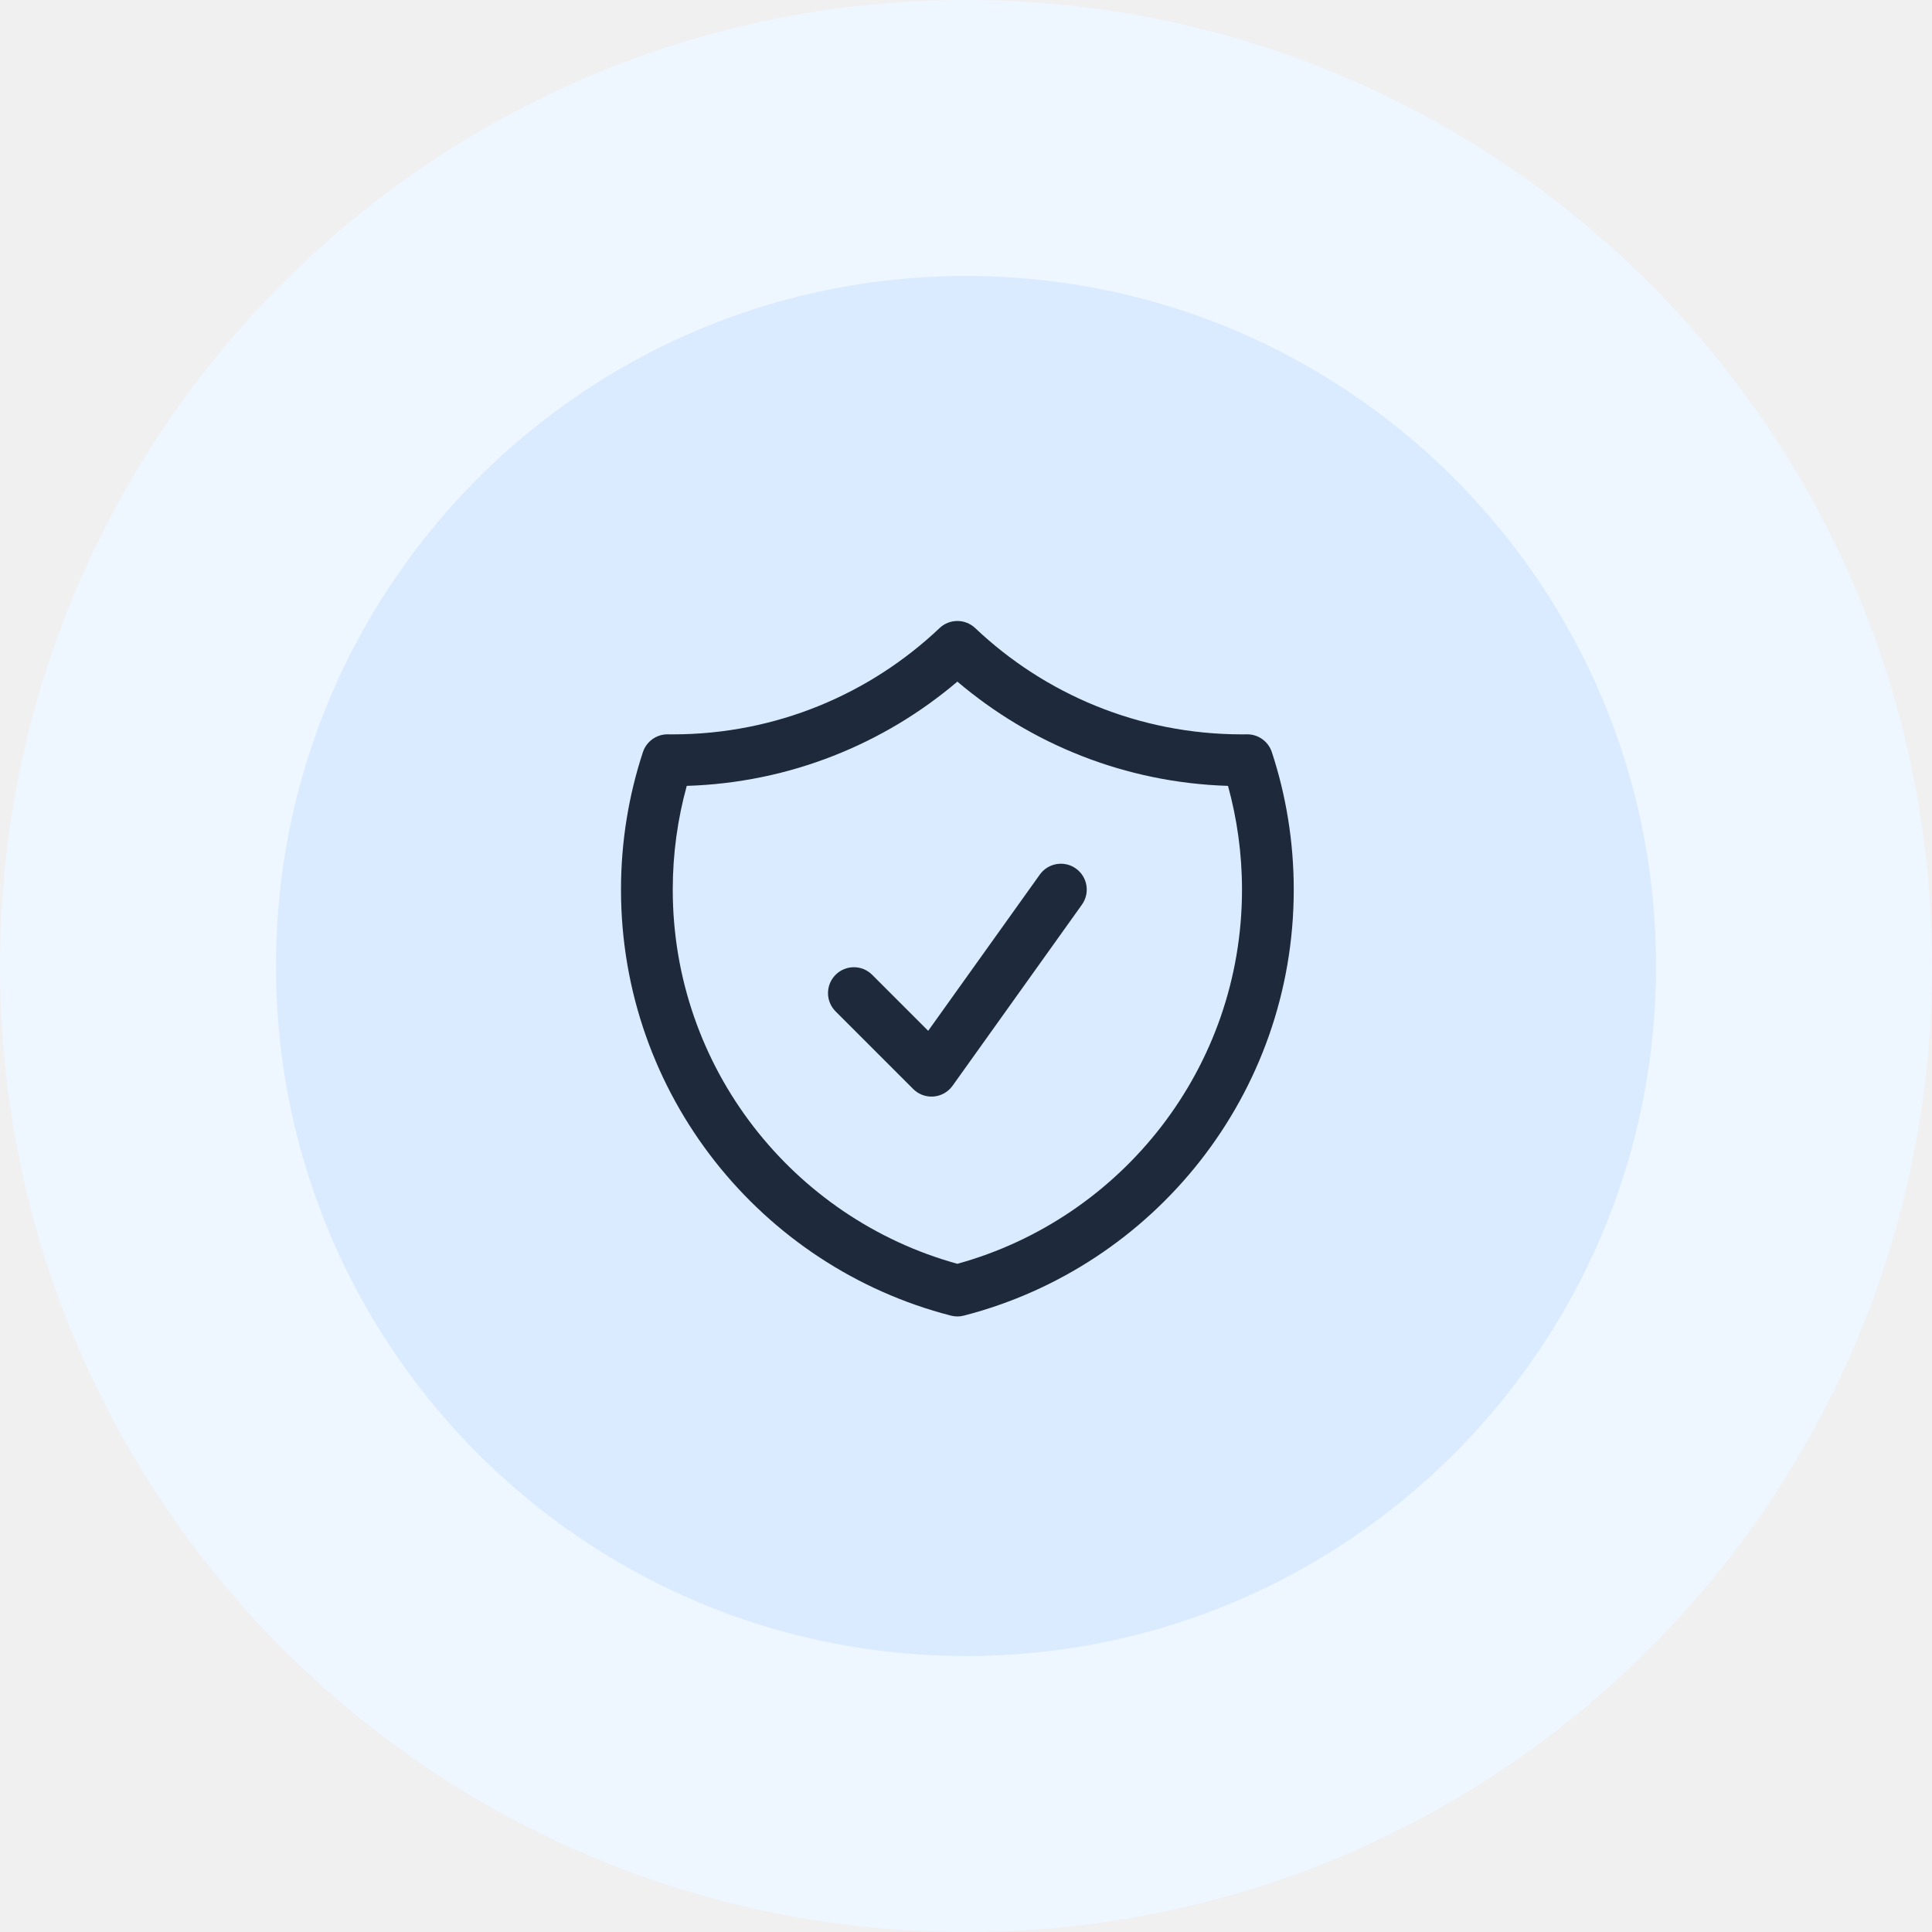
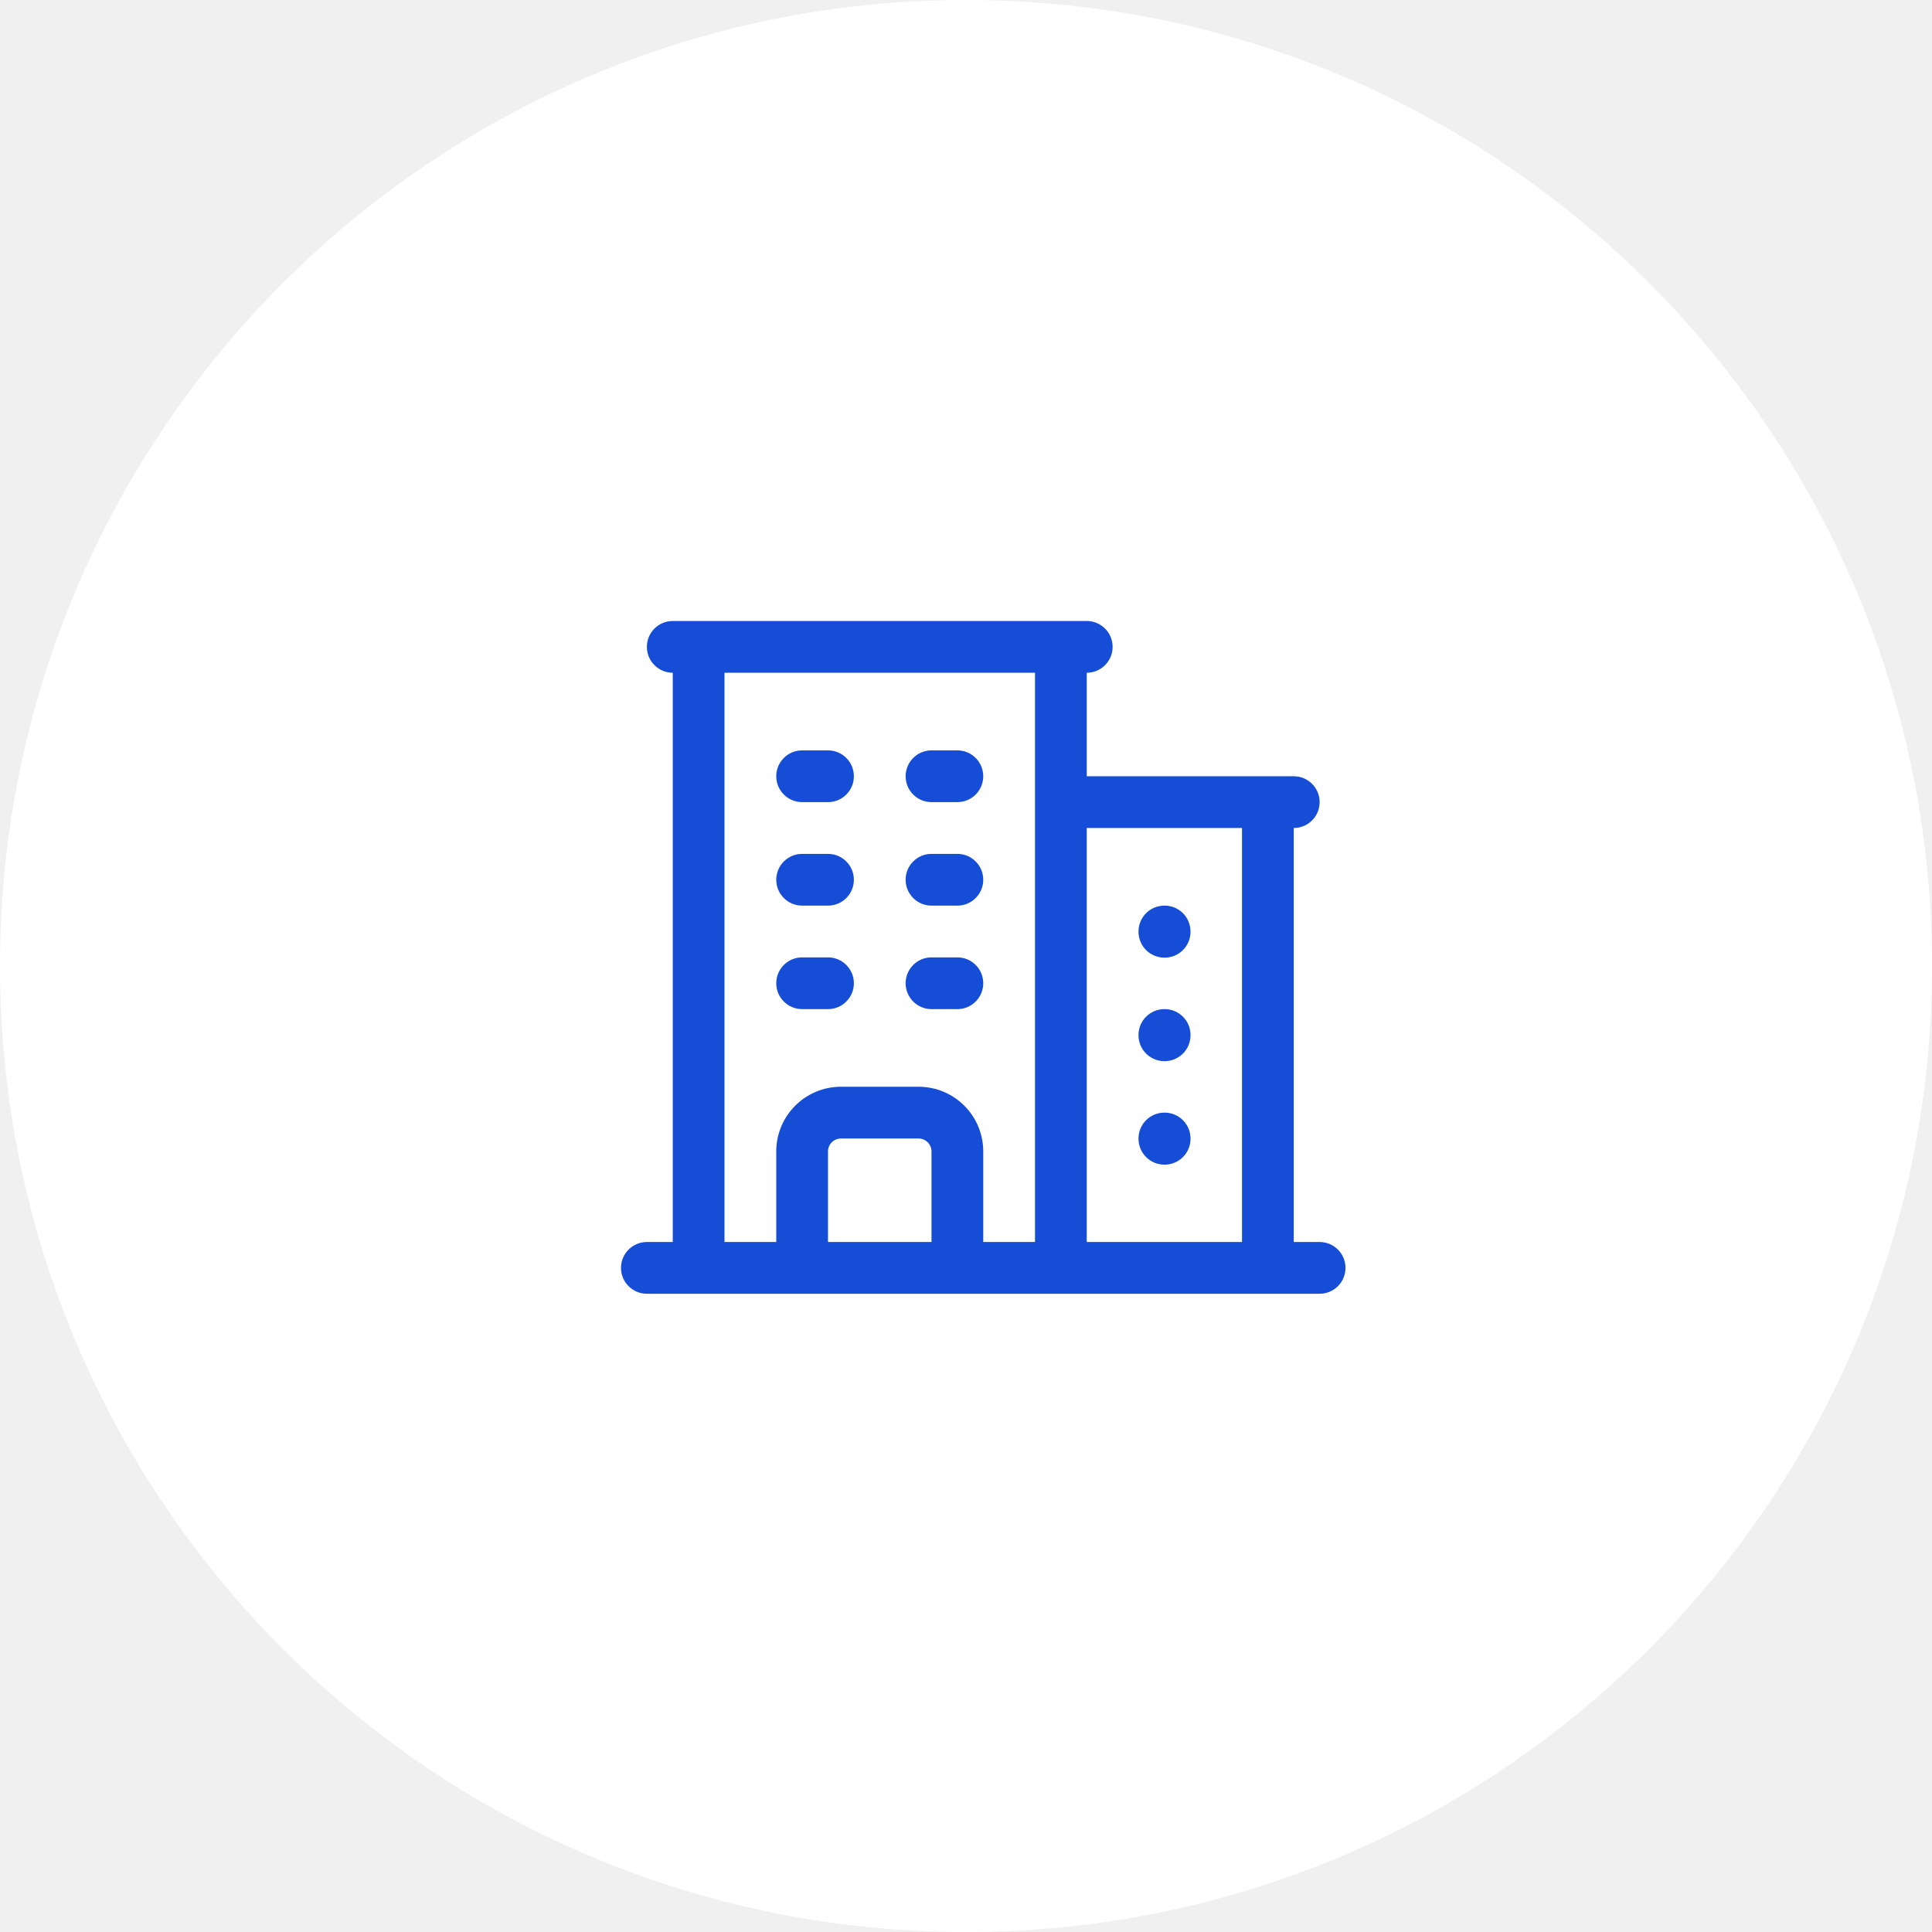
<svg xmlns="http://www.w3.org/2000/svg" width="56" height="56" viewBox="0 0 56 56" fill="none">
-   <rect x="4" y="4" width="48" height="48" rx="24" fill="#DAEBFF" />
-   <rect x="4" y="4" width="48" height="48" rx="24" stroke="#EEF6FF" stroke-width="8" />
-   <path fill-rule="evenodd" clip-rule="evenodd" d="M27.234 18.205C27.523 17.931 27.977 17.931 28.266 18.205C30.282 20.115 33.004 21.286 36 21.286C36.048 21.286 36.095 21.285 36.143 21.285C36.47 21.281 36.762 21.489 36.865 21.801C37.277 23.055 37.5 24.395 37.5 25.786C37.5 31.728 33.436 36.719 27.937 38.134C27.814 38.166 27.686 38.166 27.563 38.134C22.064 36.719 18 31.728 18 25.786C18 24.395 18.223 23.055 18.635 21.801C18.738 21.489 19.03 21.281 19.357 21.285C19.405 21.285 19.452 21.286 19.5 21.286C22.496 21.286 25.218 20.115 27.234 18.205ZM19.906 22.779C19.642 23.736 19.5 24.744 19.5 25.786C19.5 30.959 22.993 35.319 27.75 36.632C32.507 35.319 36 30.959 36 25.786C36 24.744 35.858 23.736 35.594 22.779C32.607 22.686 29.877 21.564 27.75 19.757C25.623 21.564 22.893 22.686 19.906 22.779ZM31.186 25.175C31.523 25.416 31.601 25.885 31.36 26.222L27.61 31.472C27.482 31.651 27.282 31.765 27.062 31.783C26.842 31.801 26.626 31.722 26.47 31.566L24.22 29.316C23.927 29.023 23.927 28.548 24.22 28.255C24.513 27.962 24.987 27.962 25.28 28.255L26.904 29.879L30.14 25.35C30.381 25.013 30.849 24.935 31.186 25.175Z" fill="#1E293B" />
+   <rect x="4" y="4" width="48" height="48" rx="24" fill="white" />
+   <rect x="4" y="4" width="48" height="48" rx="24" stroke="white" stroke-width="8" />
+   <path fill-rule="evenodd" clip-rule="evenodd" d="M18.75 18.75C18.75 18.336 19.086 18 19.5 18H31.5C31.914 18 32.25 18.336 32.25 18.75C32.25 19.164 31.914 19.5 31.5 19.5V22.5H37.5C37.914 22.5 38.25 22.836 38.25 23.25C38.25 23.664 37.914 24 37.5 24V36H38.25C38.664 36 39 36.336 39 36.75C39 37.164 38.664 37.5 38.25 37.5H18.75C18.336 37.5 18 37.164 18 36.75C18 36.336 18.336 36 18.75 36H19.5V19.5C19.086 19.5 18.75 19.164 18.75 18.75ZM21 19.5V36H22.5V33.375C22.5 32.34 23.34 31.5 24.375 31.5H26.625C27.66 31.5 28.5 32.34 28.5 33.375V36H30V19.5H21ZM31.5 24V36H36V24H31.5ZM27 36V33.375C27 33.168 26.832 33 26.625 33H24.375C24.168 33 24 33.168 24 33.375V36H27ZM22.5 22.5C22.5 22.086 22.836 21.75 23.25 21.75H24C24.414 21.75 24.75 22.086 24.75 22.5C24.75 22.914 24.414 23.25 24 23.25H23.25C22.836 23.25 22.5 22.914 22.5 22.5ZM26.25 22.5C26.25 22.086 26.586 21.75 27 21.75H27.75C28.164 21.75 28.5 22.086 28.5 22.5C28.5 22.914 28.164 23.25 27.75 23.25H27C26.586 23.25 26.25 22.914 26.25 22.5ZM22.5 25.5C22.5 25.086 22.836 24.75 23.25 24.75H24C24.414 24.75 24.75 25.086 24.75 25.5C24.75 25.914 24.414 26.25 24 26.25H23.25C22.836 26.25 22.5 25.914 22.5 25.5ZM26.25 25.5C26.25 25.086 26.586 24.75 27 24.75H27.75C28.164 24.75 28.5 25.086 28.5 25.5C28.5 25.914 28.164 26.25 27.75 26.25H27C26.586 26.25 26.25 25.914 26.25 25.5ZM33 27C33 26.586 33.336 26.25 33.75 26.25H33.758C34.172 26.25 34.508 26.586 34.508 27V27.008C34.508 27.422 34.172 27.758 33.758 27.758H33.75C33.336 27.758 33 27.422 33 27.008V27ZM22.5 28.5C22.5 28.086 22.836 27.75 23.25 27.75H24C24.414 27.75 24.75 28.086 24.75 28.5C24.75 28.914 24.414 29.25 24 29.25H23.25C22.836 29.25 22.5 28.914 22.5 28.5ZM26.25 28.5C26.25 28.086 26.586 27.75 27 27.75H27.75C28.164 27.75 28.5 28.086 28.5 28.5C28.5 28.914 28.164 29.25 27.75 29.25H27C26.586 29.25 26.25 28.914 26.25 28.5ZM33 30C33 29.586 33.336 29.25 33.75 29.25H33.758C34.172 29.25 34.508 29.586 34.508 30V30.008C34.508 30.422 34.172 30.758 33.758 30.758H33.75C33.336 30.758 33 30.422 33 30.008V30ZM33 33C33 32.586 33.336 32.25 33.75 32.25H33.758C34.172 32.25 34.508 32.586 34.508 33V33.008C34.508 33.422 34.172 33.758 33.758 33.758H33.75C33.336 33.758 33 33.422 33 33.008V33Z" fill="#154DD7" />
</svg>
